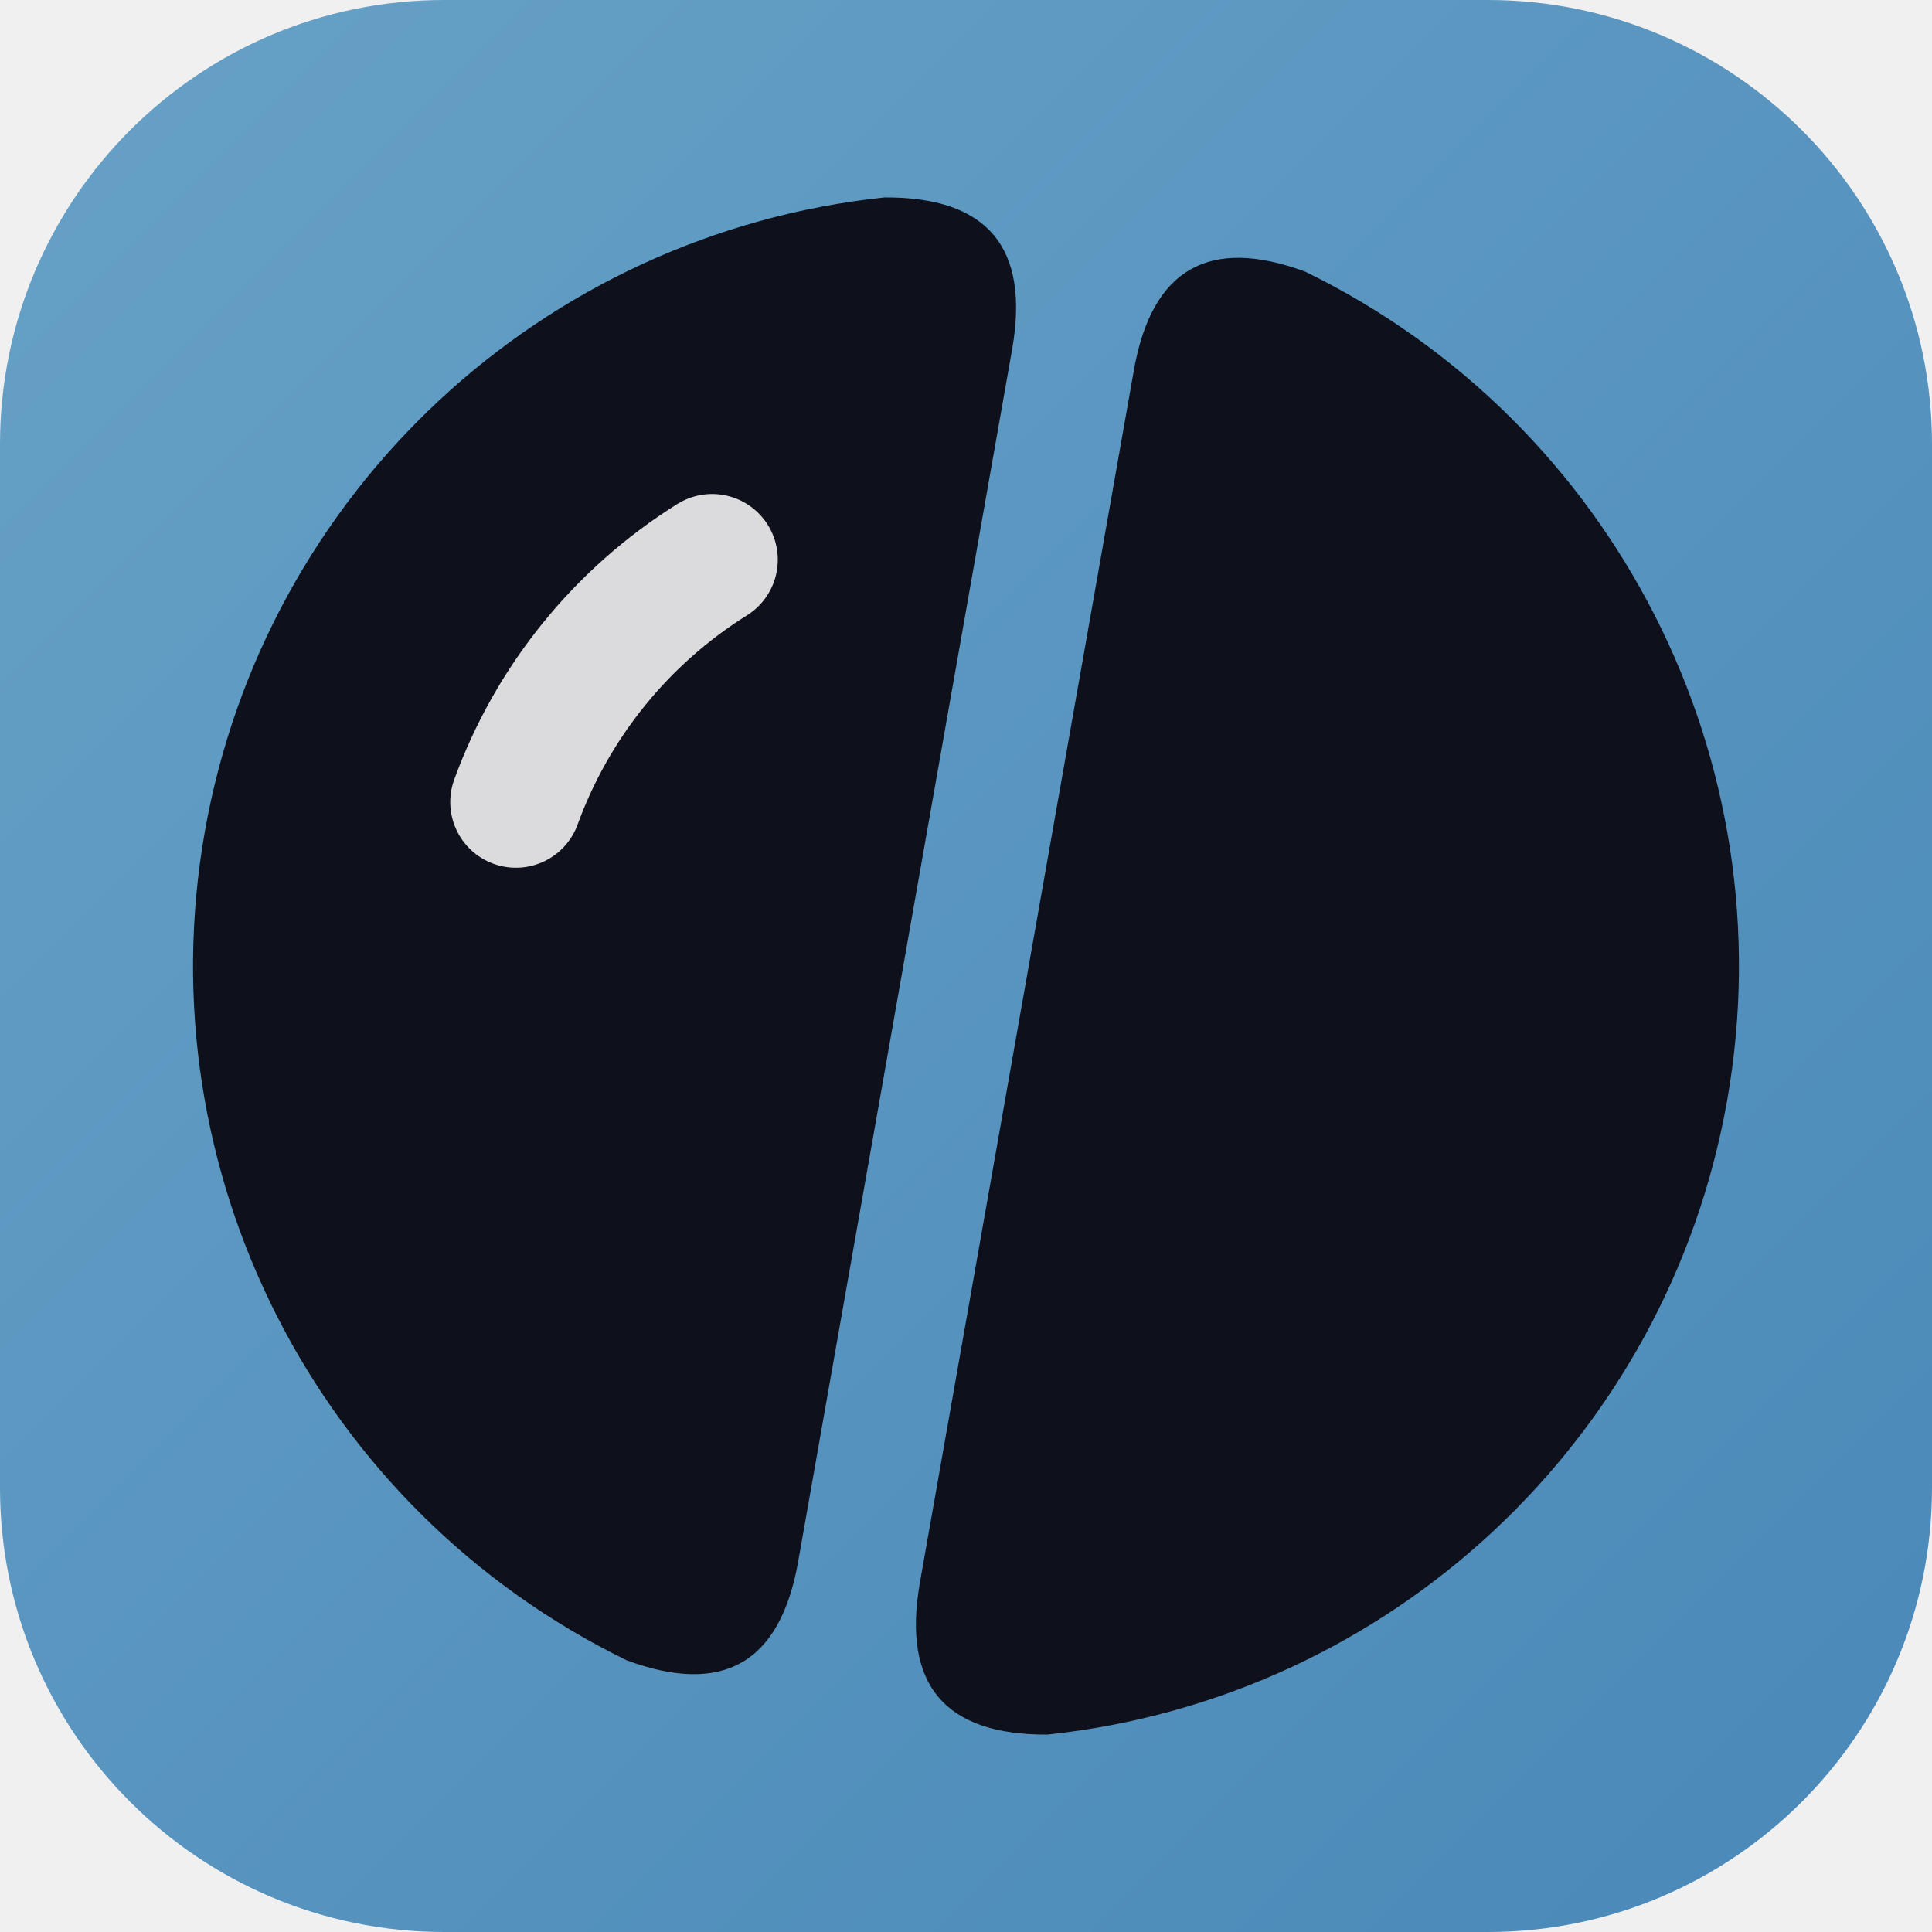
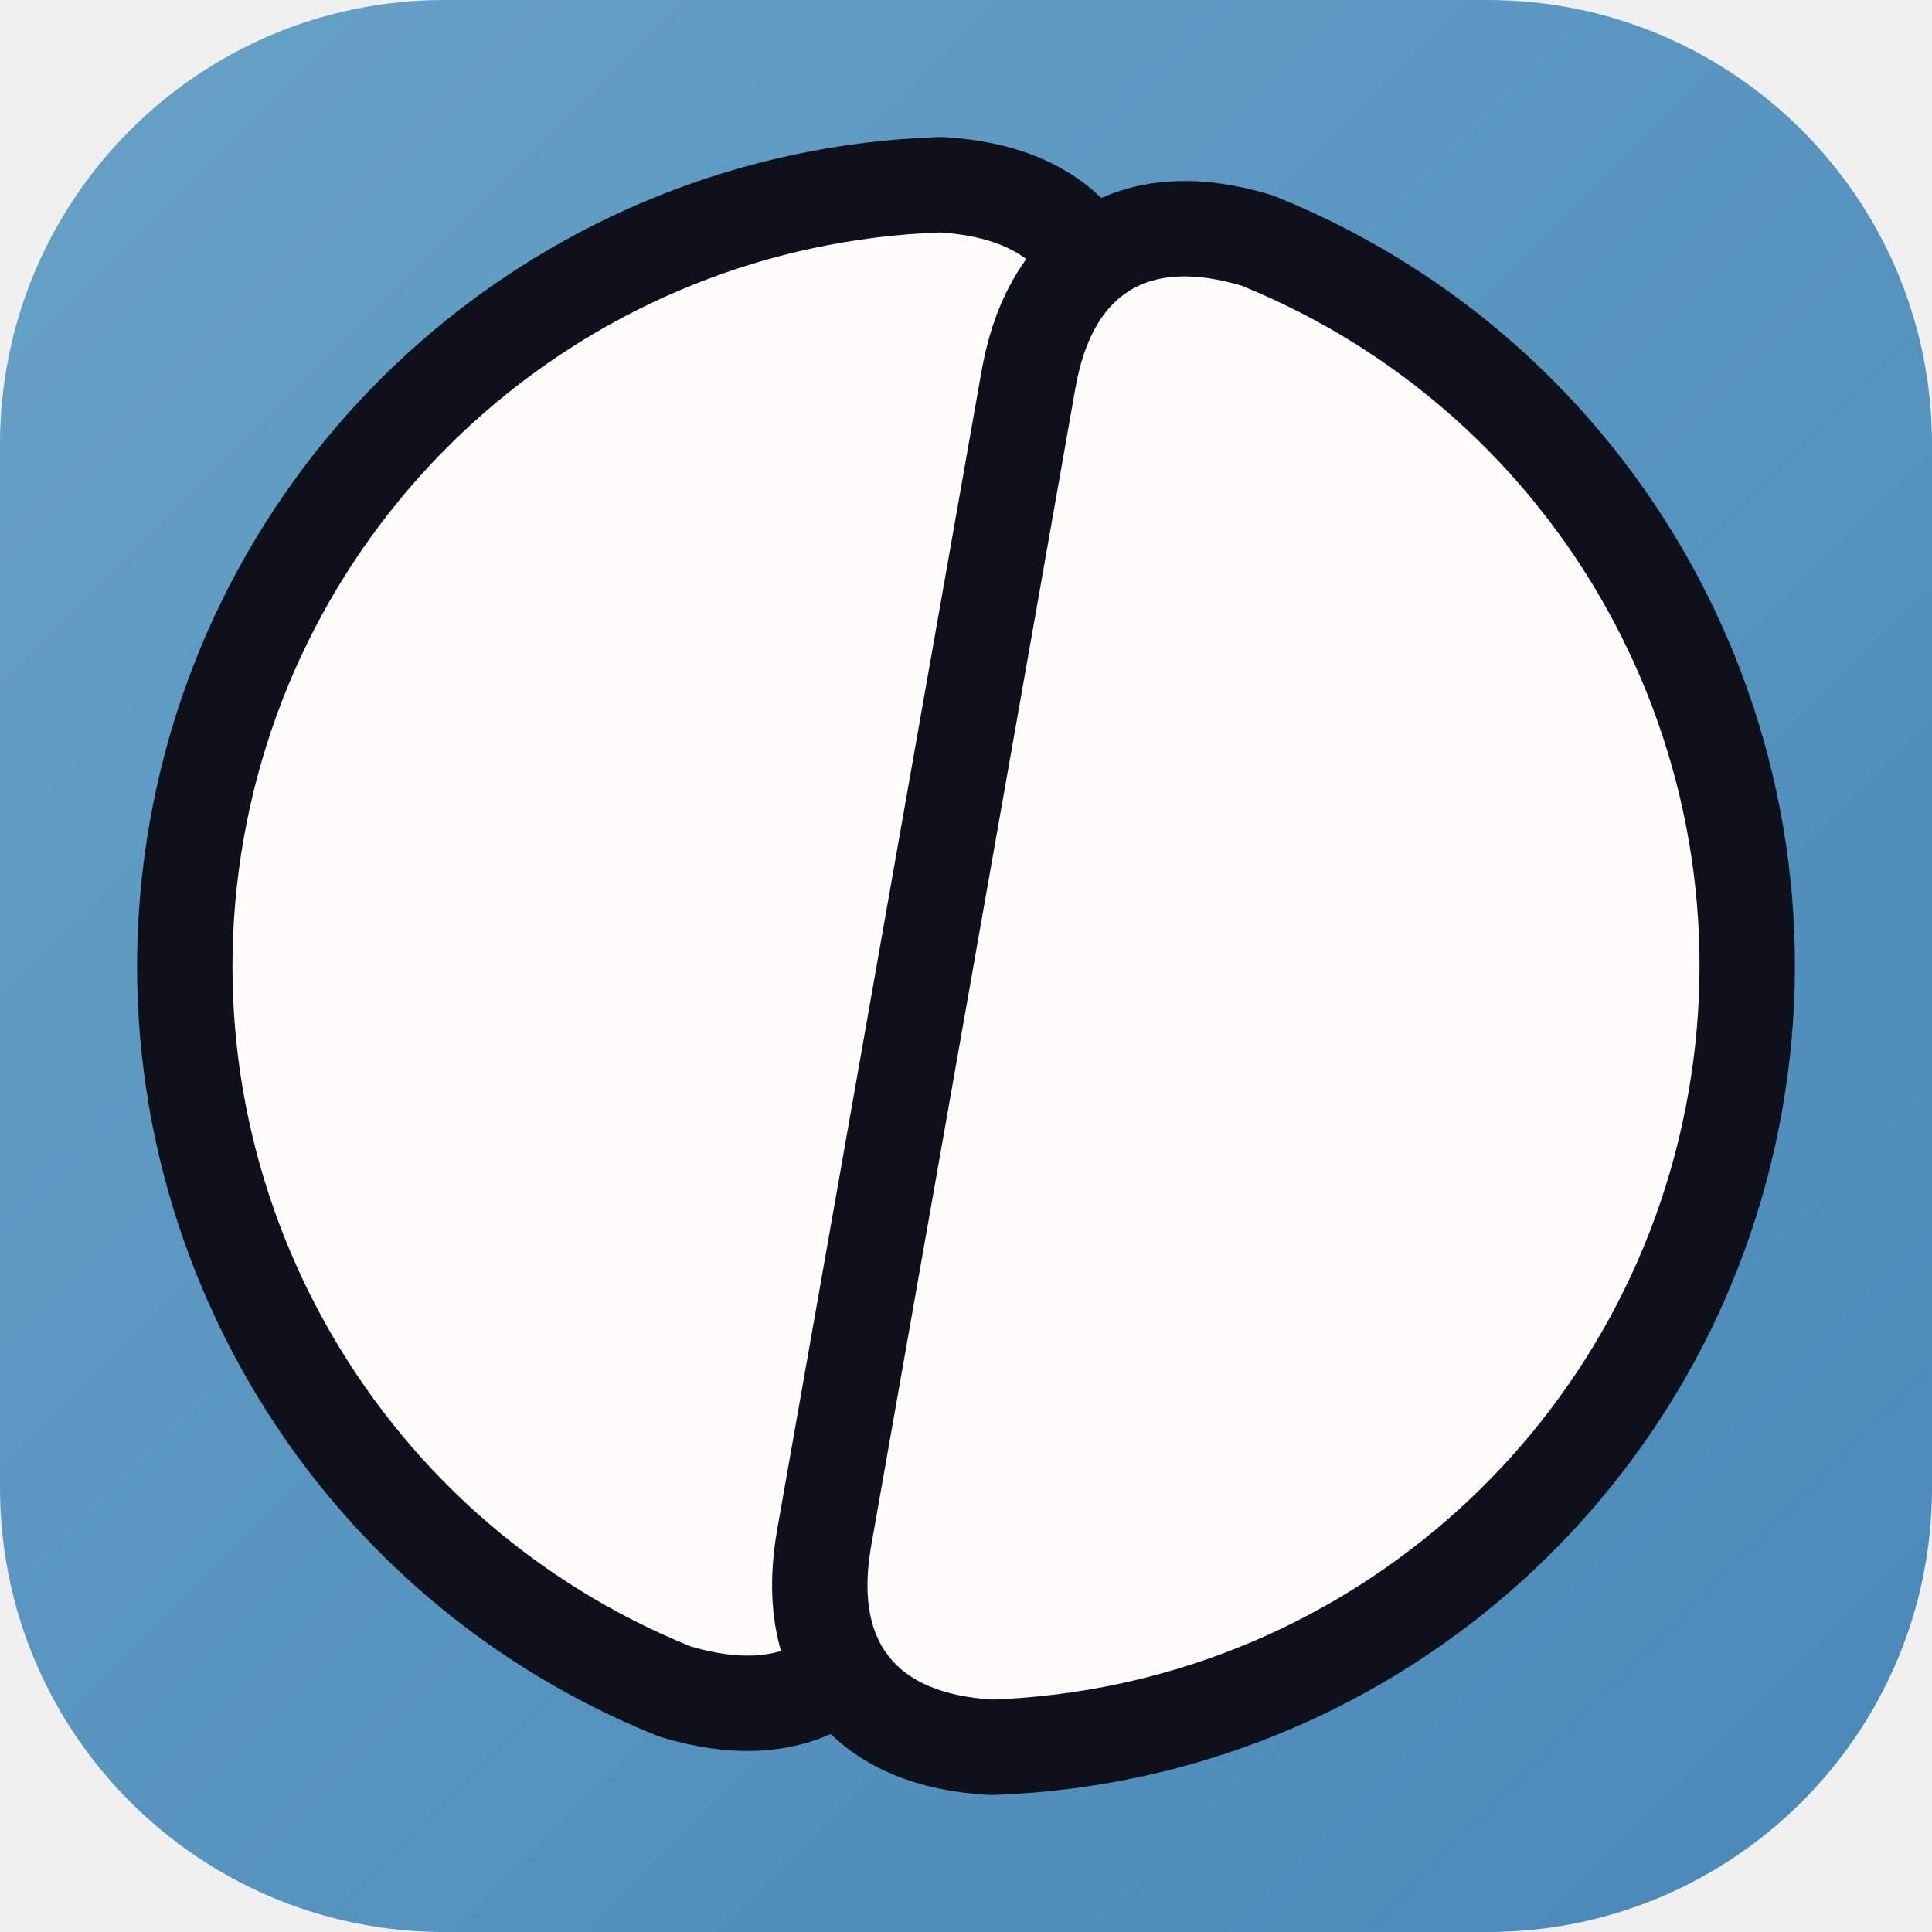
<svg xmlns="http://www.w3.org/2000/svg" viewBox="0 0 64 64" width="64" height="64">
  <defs>
    <linearGradient id="bg" x1="0" y1="0" x2="1" y2="1">
      <stop offset="0" stop-color="#67a1c6" />
      <stop offset="1" stop-color="#4988b8" />
    </linearGradient>
+     <linearGradient id="mark-fill" gradientUnits="userSpaceOnUse" x1="7.68" y1="0" x2="56.32" y2="0">
+       <stop offset="0.04" stop-color="#4988b8" />
+       <stop offset="0.3" stop-color="#67a1c6" />
+       <stop offset="0.49" stop-color="#c8c8c8" />
+       <stop offset="0.66" stop-color="#ccb64a" />
+       <stop offset="0.96" stop-color="#cc4e73" />
+     </linearGradient>
+     <filter id="mark-jelly" x="0" y="0" width="100%" height="100%" color-interpolation-filters="sRGB">
+       <feFlood flood-color="#0e101b" flood-opacity="1" />
+       <feComposite in2="SourceAlpha" operator="in" result="body" />
+       <feGaussianBlur in="SourceAlpha" stdDeviation="2.82" result="deep" />
+       <feOffset in="deep" dy="-2.96" />
+       <feComposite in="SourceAlpha" operator="out" />
+       <feGaussianBlur stdDeviation="0.775" />
+       <feComposite in2="SourceAlpha" operator="in" result="low" />
+       <feComposite in="SourceGraphic" in2="low" operator="in" />
+       <feComponentTransfer result="glow">
+         <feFuncA type="linear" slope="0.8" />
+       </feComponentTransfer>
+       <feOffset in="SourceAlpha" dy="1.41" />
+       <feComposite in="SourceAlpha" operator="out" />
+       <feGaussianBlur stdDeviation="0.775" />
+       <feComposite in2="SourceAlpha" operator="in" result="top" />
+       <feFlood flood-color="#fff" flood-opacity="0.32" />
+       <feComposite in2="top" operator="in" result="sheen" />
+       <feGaussianBlur in="SourceAlpha" stdDeviation="3.53" />
+       <feComponentTransfer result="inset">
+         <feFuncA type="linear" slope="12" intercept="-6.6" />
+       </feComponentTransfer>
+       <feOffset in="inset" dy="3.53" result="inset-low" />
+       <feComposite in="inset" in2="inset-low" operator="out" />
+       <feGaussianBlur stdDeviation="0.56" result="crescent" />
+       <feFlood flood-color="#fff" flood-opacity="0.88" />
+       <feComposite in2="crescent" operator="in" result="shine" />
+       <feMerge>
+         <feMergeNode in="body" />
+         <feMergeNode in="glow" />
+         <feMergeNode in="sheen" />
+         <feMergeNode in="shine" />
+       </feMerge>
+     </filter>
+     <filter id="mark-shadow" x="-20%" y="-20%" width="140%" height="180%">
+       <feGaussianBlur stdDeviation="2.4" />
+     </filter>
+     <filter id="mark-pill" x="0" y="0" width="100%" height="100%" color-interpolation-filters="sRGB">
+       <feFlood flood-color="#fdfcf9" flood-opacity="1" />
+       <feComposite in2="SourceAlpha" operator="in" result="body" />
+       <feGaussianBlur in="SourceAlpha" stdDeviation="2.82" result="pill-deep" />
+       <feOffset in="pill-deep" dy="-2.96" />
+       <feComposite in="SourceAlpha" operator="out" />
+       <feGaussianBlur stdDeviation="0.775" />
+       <feComposite in2="SourceAlpha" operator="in" result="pill-low" />
+       <feFlood flood-color="#b9b3aa" flood-opacity="0.75" />
+       <feComposite in2="pill-low" operator="in" result="shade" />
+       <feMerge>
+         <feMergeNode in="body" />
+         <feMergeNode in="shade" />
+       </feMerge>
+     </filter>
  </defs>
  <rect width="64" height="64" rx="14.72" fill="url(#bg)" />
-   <path d="M33.53 11.56Q34.41 6.51 29.3 6.54A25.6 25.6 0 0 0 20.76 55Q25.55 56.77 26.44 51.73Z" fill="#0e101b" />
-   <path d="M37.56 12.27Q38.45 7.23 43.24 9A25.6 25.6 0 0 1 34.7 57.46Q29.59 57.49 30.47 52.44Z" fill="#0e101b" />
-   <path d="M17.09 26.57A15.87 15.87 0 0 1 23.59 18.54" fill="none" stroke="#fff" stroke-opacity="0.85" stroke-width="4.35" stroke-linecap="round" />
+   <path d="M35.14 12.8Q35.98 8.01 31.14 7.7A24.32 24.32 0 0 0 22.88 54.54Q27.54 55.91 28.38 51.12Z" fill="#0e101b" stroke="#0e101b" stroke-width="6.32" stroke-linejoin="round" />
+   <path d="M35.14 12.8Q35.98 8.01 31.14 7.7A24.32 24.32 0 0 0 22.88 54.54Q27.54 55.91 28.38 51.12Z" fill="#fdfcf9" />
+   <path d="M35.62 12.88Q36.46 8.09 41.12 9.46A24.32 24.32 0 0 1 32.86 56.3Q28.02 55.99 28.86 51.2Z" fill="#0e101b" stroke="#0e101b" stroke-width="6.32" stroke-linejoin="round" />
+   <path d="M35.62 12.88Q36.46 8.09 41.12 9.46A24.32 24.32 0 0 1 32.86 56.3Q28.02 55.99 28.86 51.2Z" fill="#fdfcf9" />
</svg>
